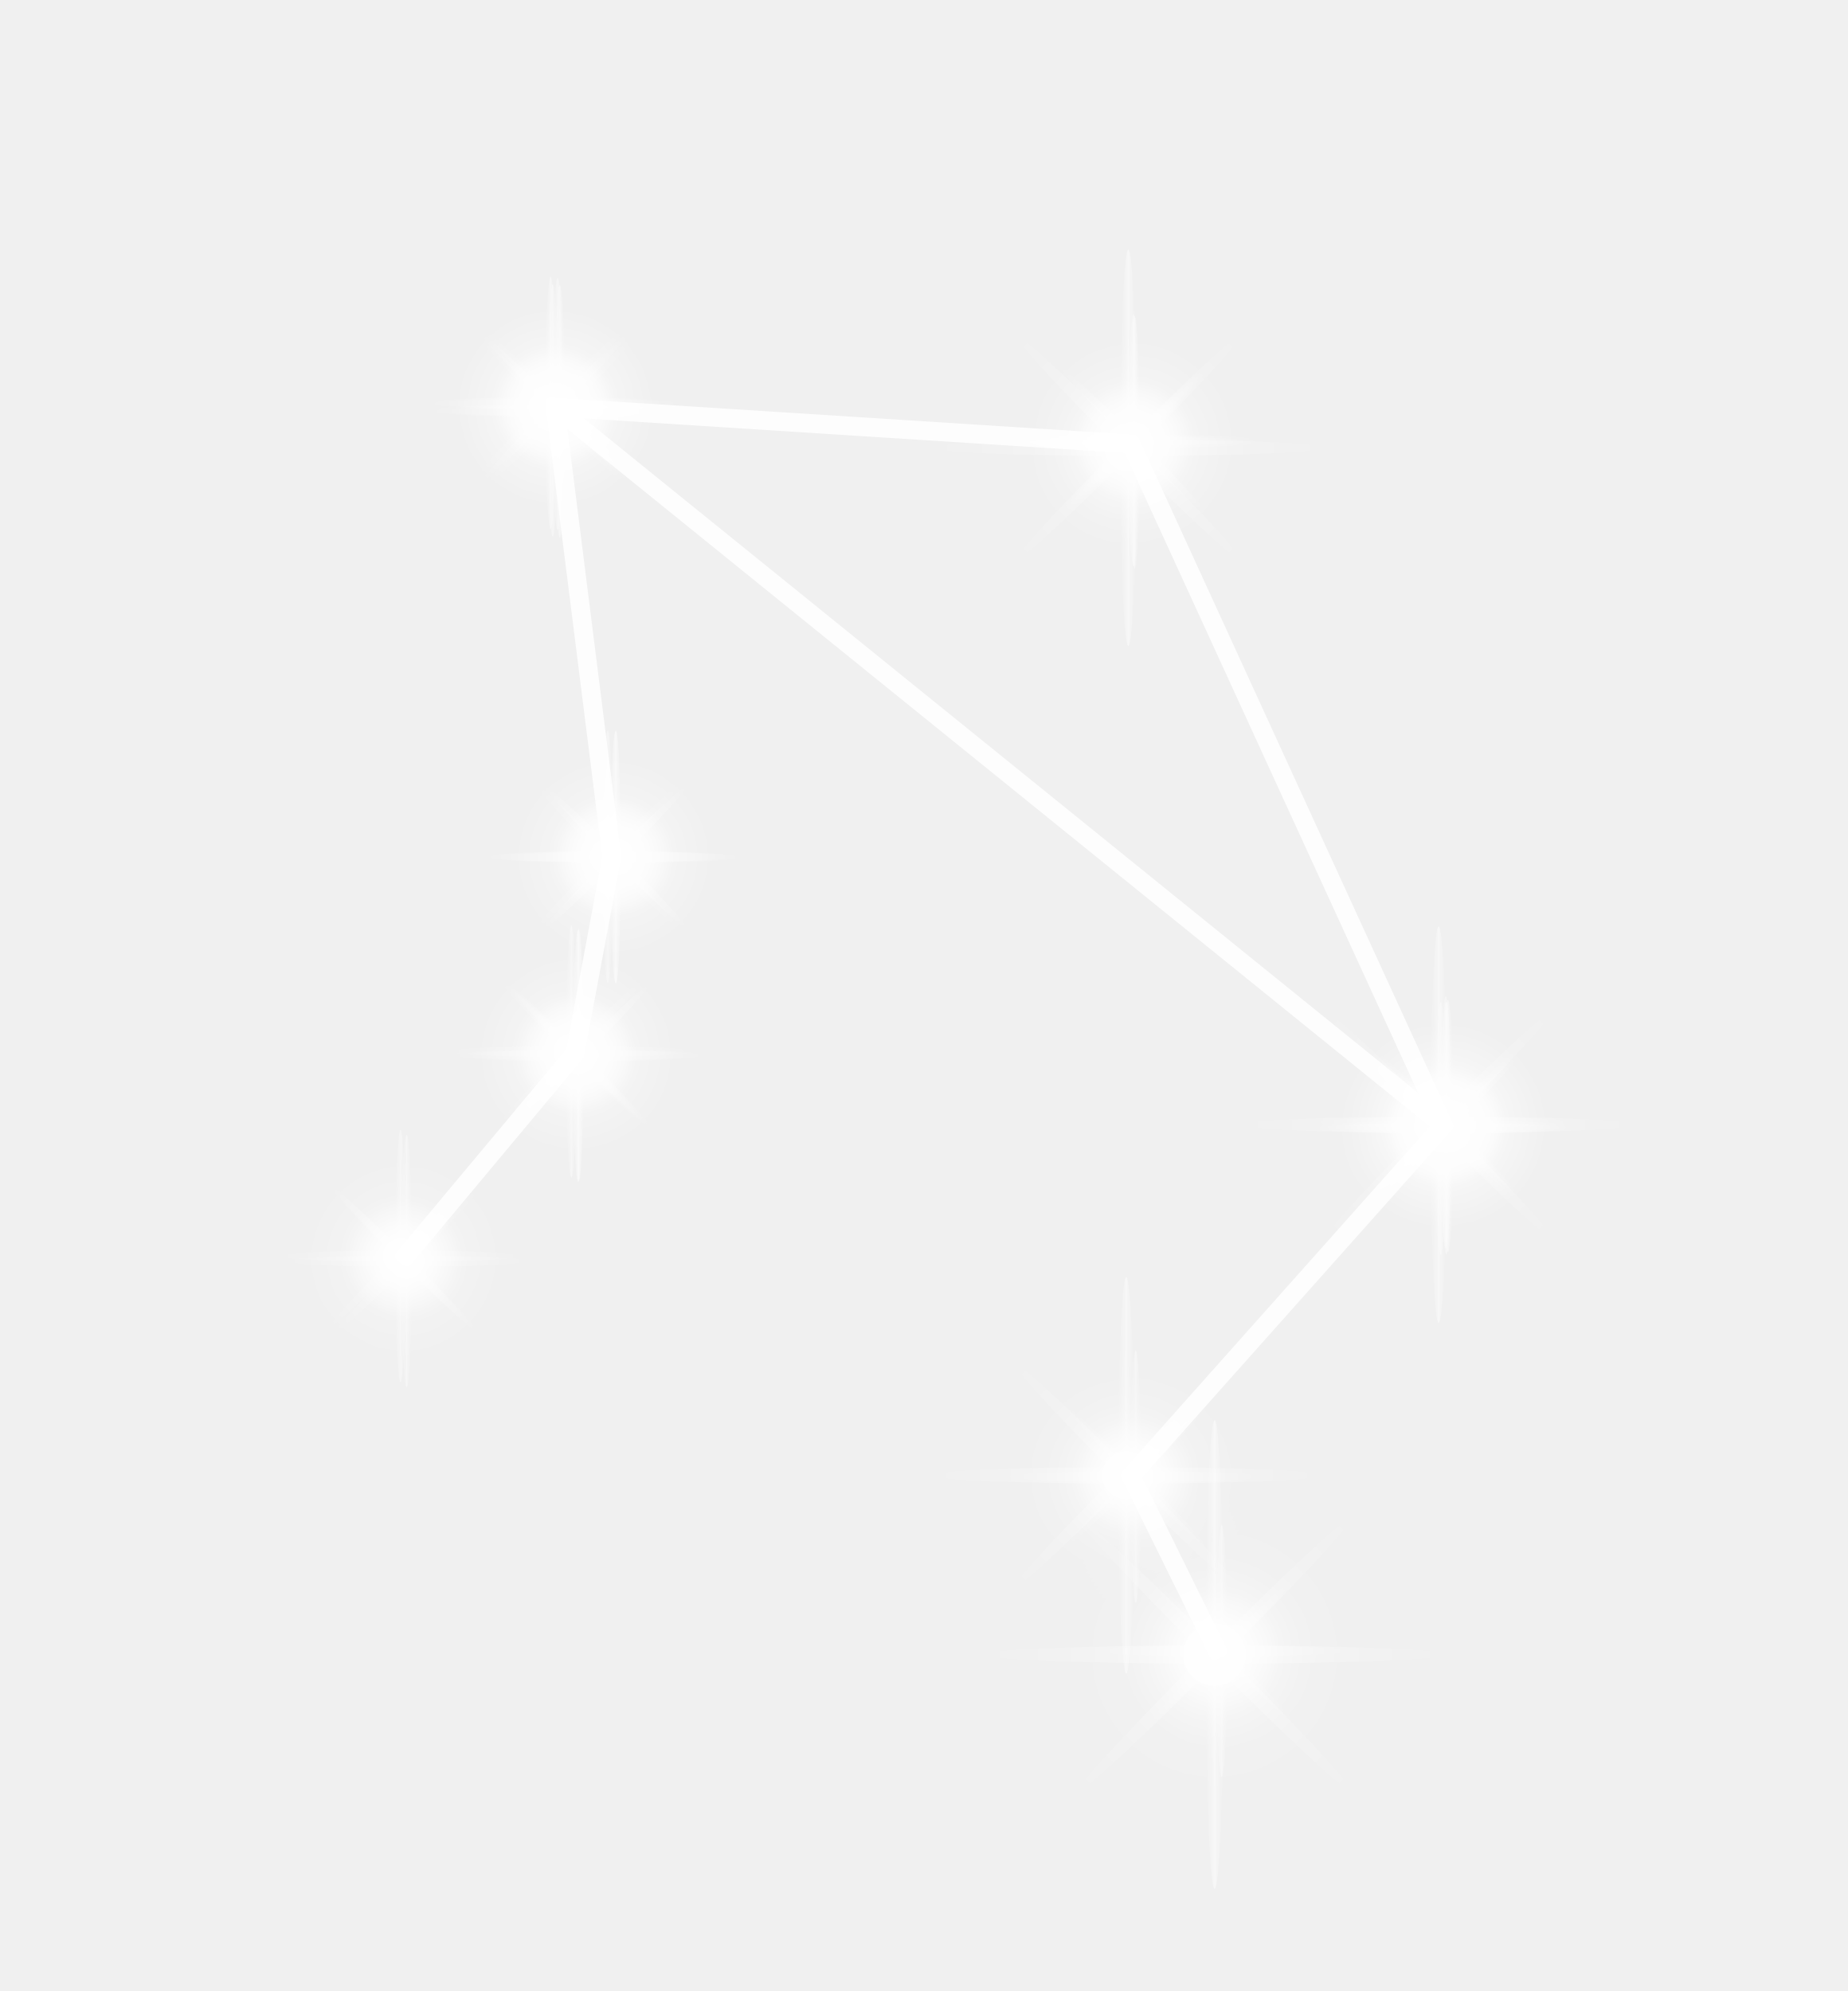
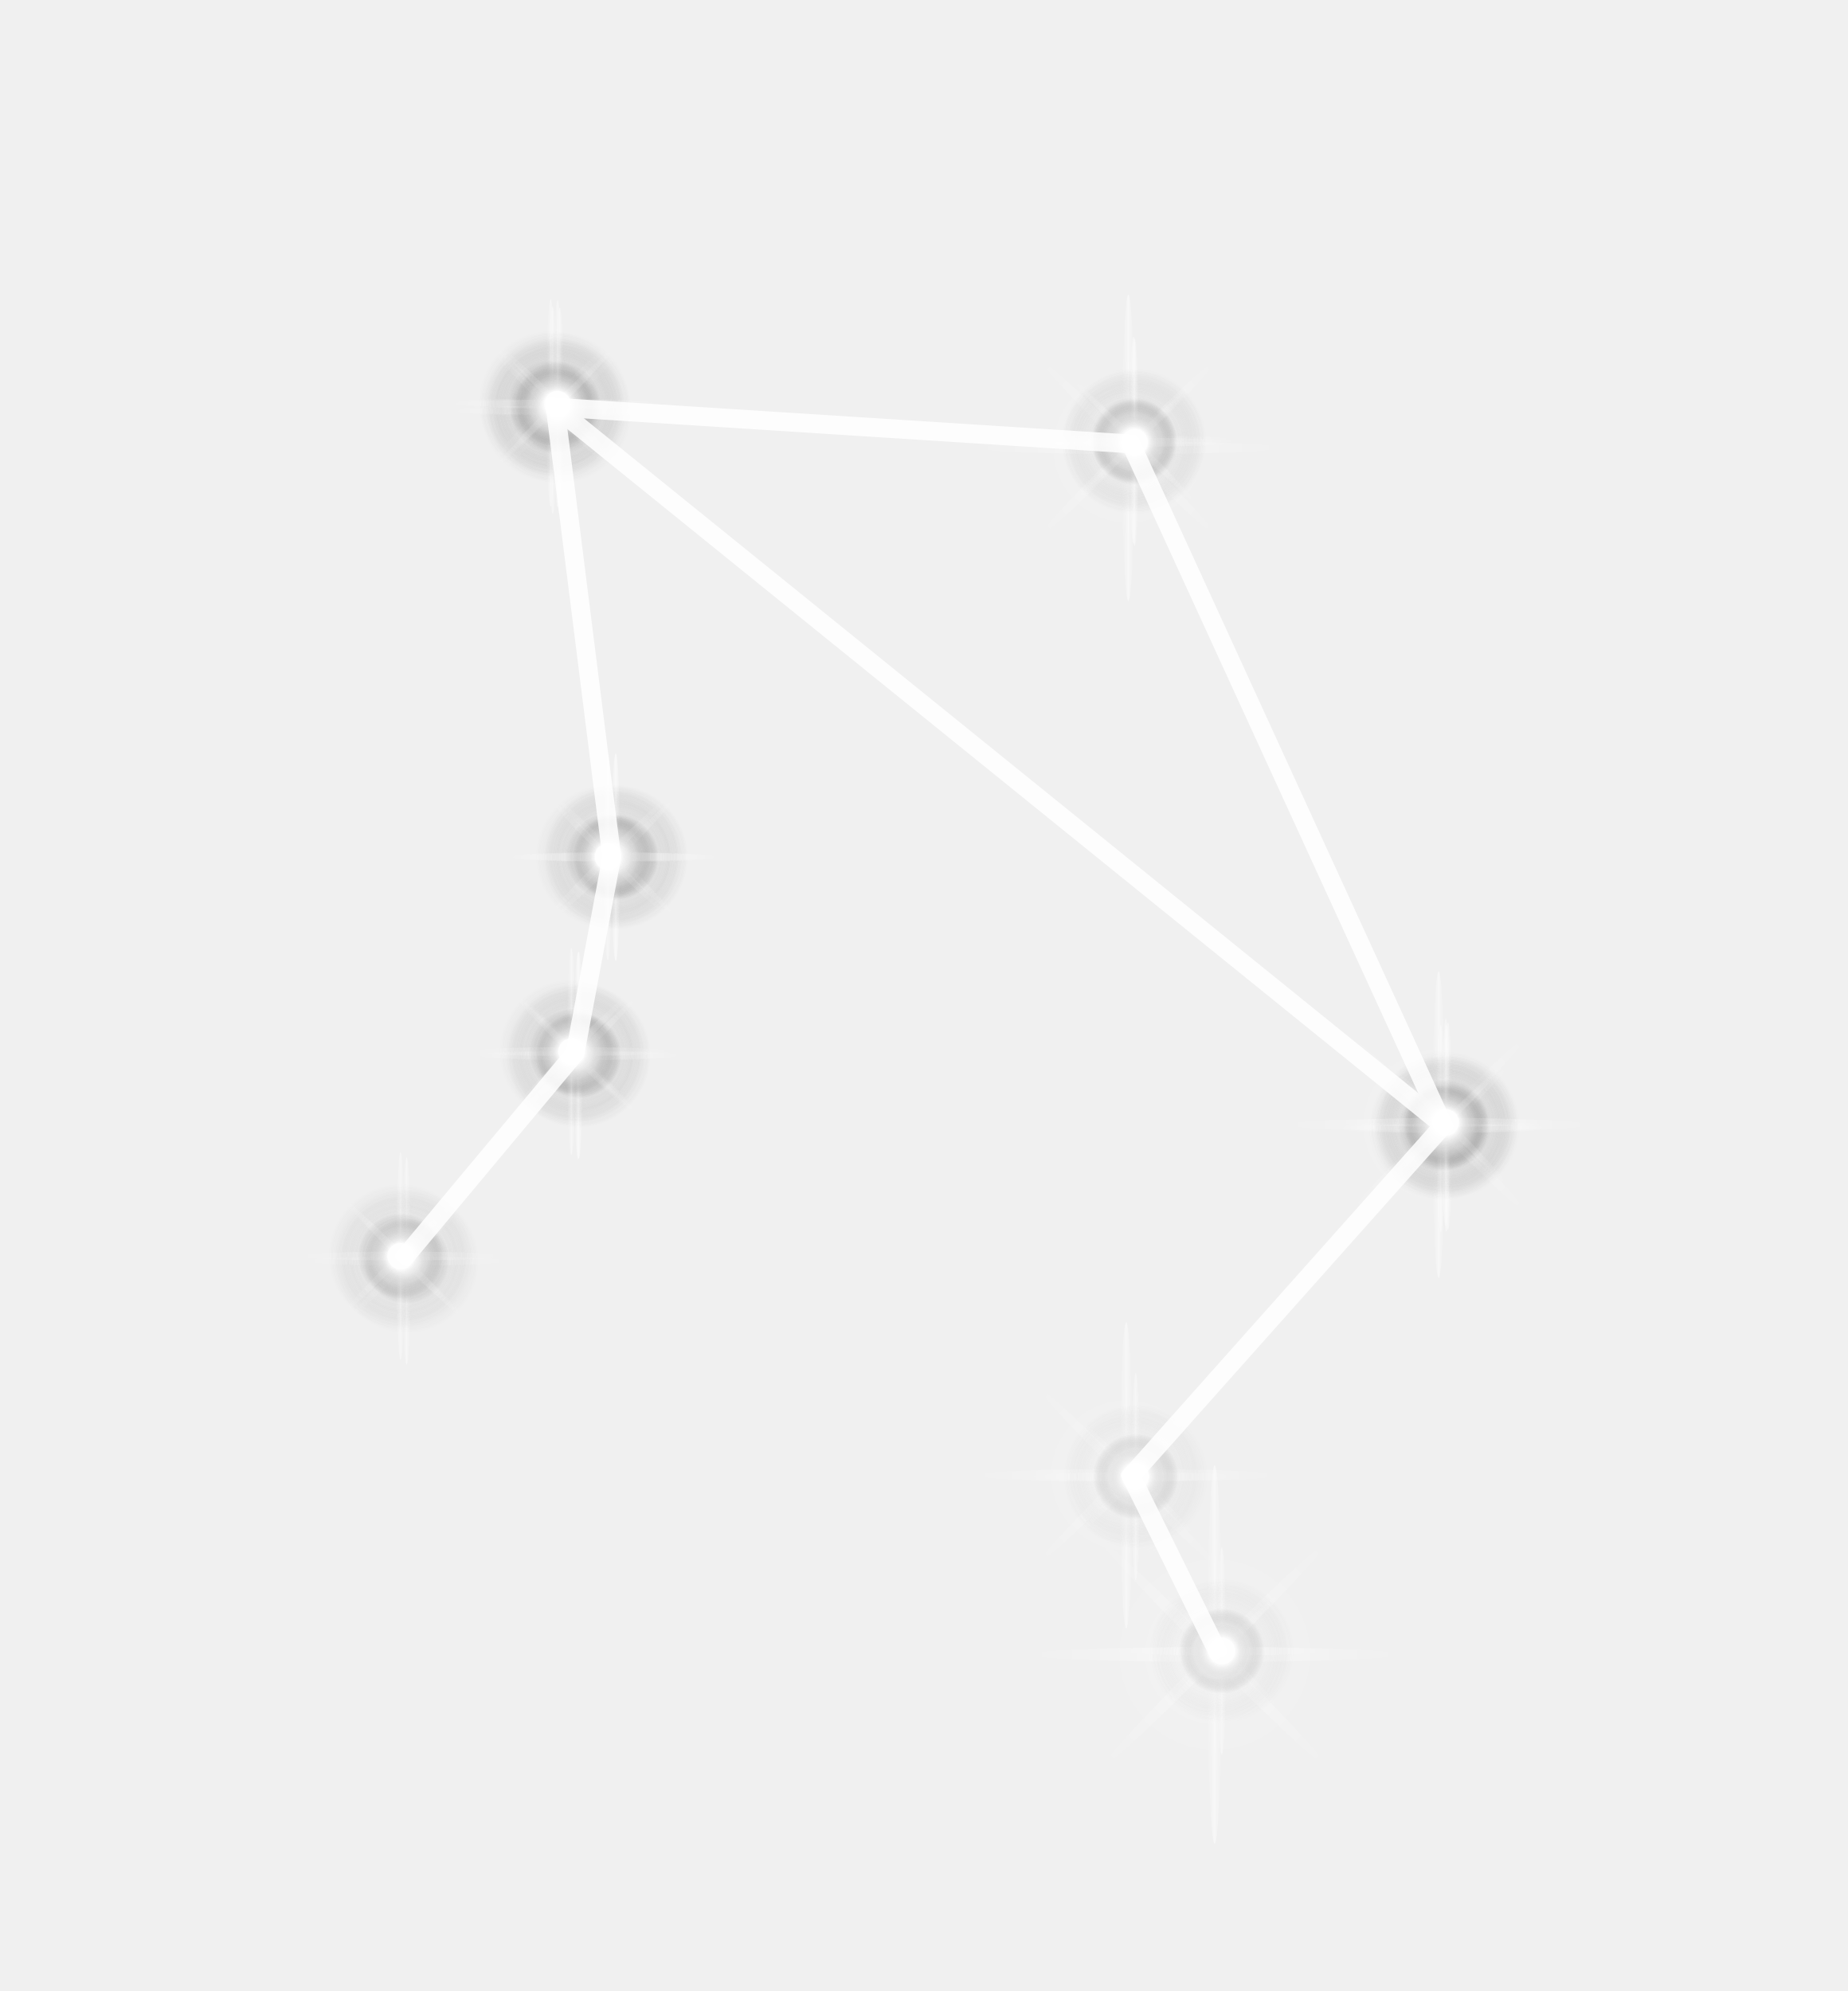
<svg xmlns="http://www.w3.org/2000/svg" width="205" height="221" viewBox="-30 -30 205 221" fill="none">
  <defs>
    <radialGradient id="starMain" cx="0.5" cy="0.5" r="0.5">
      <stop offset="0%" stop-color="#FFFFFF" stop-opacity="1" />
      <stop offset="25%" stop-color="#FFFFFF" stop-opacity="0.95" />
      <stop offset="50%" stop-color="#FFFFFF" stop-opacity="0.5" />
      <stop offset="75%" stop-color="#FFFFFF" stop-opacity="0.15" />
      <stop offset="100%" stop-color="#FFFFFF" stop-opacity="0" />
    </radialGradient>
    <radialGradient id="starMedium" cx="0.5" cy="0.5" r="0.5">
      <stop offset="0%" stop-color="#FFFFFF" stop-opacity="1" />
      <stop offset="30%" stop-color="#FFFFFF" stop-opacity="0.85" />
-       <stop offset="65%" stop-color="#FFFFFF" stop-opacity="0.3" />
-       <stop offset="100%" stop-color="#FFFFFF" stop-opacity="0" />
+       <stop offset="65%" stop-color="#AAAAAA" stop-opacity="0.3" />
+       <stop offset="100%" stop-color="#000000" stop-opacity="0" />
    </radialGradient>
    <linearGradient id="rayGrad" x1="0%" y1="0%" x2="100%" y2="0%">
      <stop offset="0%" stop-color="#FFFFFF" stop-opacity="0" />
      <stop offset="40%" stop-color="#FFFFFF" stop-opacity="0.5" />
      <stop offset="50%" stop-color="#FFFFFF" stop-opacity="0.8" />
      <stop offset="60%" stop-color="#FFFFFF" stop-opacity="0.5" />
      <stop offset="100%" stop-color="#FFFFFF" stop-opacity="0" />
    </linearGradient>
    <g id="star-main">
-       <circle r="18" fill="url(#starMain)" opacity="0.25" />
-       <ellipse rx="26" ry="1" fill="url(#rayGrad)" opacity="0.72" />
-       <ellipse rx="1" ry="26" fill="url(#rayGrad)" opacity="0.72" />
-       <ellipse rx="22" ry="0.85" fill="url(#rayGrad)" opacity="0.62" transform="rotate(45)" />
-       <ellipse rx="22" ry="0.85" fill="url(#rayGrad)" opacity="0.62" transform="rotate(-45)" />
-       <circle r="10" fill="url(#starMain)" opacity="0.9" />
-       <circle r="3.5" fill="#FFFFFF" />
+       <circle r="14" fill="url(#starMain)" opacity="0.25" />
+       <ellipse rx="21" ry="0.81" fill="url(#rayGrad)" opacity="0.72" />
+       <ellipse rx="0.81" ry="21" fill="url(#rayGrad)" opacity="0.72" />
+       <ellipse rx="17.77" ry="0.69" fill="url(#rayGrad)" opacity="0.62" transform="rotate(45)" />
+       <ellipse rx="17.77" ry="0.69" fill="url(#rayGrad)" opacity="0.62" transform="rotate(-45)" />
+       <circle r="7.78" fill="url(#starMain)" opacity="0.9" />
+       <circle r="2.72" fill="#FFFFFF" />
    </g>
    <g id="star-medium">
-       <circle r="14" fill="url(#starMain)" opacity="0.25" />
-       <ellipse rx="22" ry="0.9" fill="url(#rayGrad)" opacity="0.68" />
-       <ellipse rx="0.9" ry="22" fill="url(#rayGrad)" opacity="0.68" />
-       <ellipse rx="18" ry="0.75" fill="url(#rayGrad)" opacity="0.58" transform="rotate(45)" />
-       <ellipse rx="18" ry="0.75" fill="url(#rayGrad)" opacity="0.58" transform="rotate(-45)" />
-       <circle r="8" fill="url(#starMain)" opacity="0.9" />
-       <circle r="2.7" fill="#FFFFFF" />
+       <circle r="11" fill="url(#starMain)" opacity="0.25" />
+       <ellipse rx="17" ry="0.7" fill="url(#rayGrad)" opacity="0.68" />
+       <ellipse rx="0.7" ry="17" fill="url(#rayGrad)" opacity="0.68" />
+       <ellipse rx="13.91" ry="0.58" fill="url(#rayGrad)" opacity="0.58" transform="rotate(45)" />
+       <ellipse rx="13.91" ry="0.58" fill="url(#rayGrad)" opacity="0.58" transform="rotate(-45)" />
+       <circle r="6.29" fill="url(#starMain)" opacity="0.9" />
+       <circle r="2.12" fill="#FFFFFF" />
    </g>
    <g id="star-small">
-       <circle r="11" fill="url(#starMedium)" opacity="0.3" />
-       <ellipse rx="14" ry="0.6" fill="url(#rayGrad)" opacity="0.55" />
-       <ellipse rx="0.6" ry="14" fill="url(#rayGrad)" opacity="0.55" />
-       <ellipse rx="11" ry="0.5" fill="url(#rayGrad)" opacity="0.5" transform="rotate(45)" />
-       <ellipse rx="11" ry="0.5" fill="url(#rayGrad)" opacity="0.5" transform="rotate(-45)" />
-       <circle r="6.5" fill="url(#starMedium)" />
-       <circle r="2" fill="#FFFFFF" />
+       <circle r="8" fill="url(#starMedium)" opacity="0.3" />
+       <ellipse rx="11.5" ry="0.49" fill="url(#rayGrad)" opacity="0.55" />
+       <ellipse rx="0.49" ry="11.5" fill="url(#rayGrad)" opacity="0.55" />
+       <ellipse rx="9.04" ry="0.41" fill="url(#rayGrad)" opacity="0.5" transform="rotate(45)" />
+       <ellipse rx="9.04" ry="0.41" fill="url(#rayGrad)" opacity="0.5" transform="rotate(-45)" />
+       <circle r="4.73" fill="url(#starMedium)" opacity="0.9" />
+       <circle r="1.45" fill="#FFFFFF" />
    </g>
  </defs>
  <g opacity="0.9">
    <g transform="translate(104.800 153.650)">
      <use href="#star-main" />
    </g>
    <g transform="translate(94.990 133.760)">
      <use href="#star-medium" />
    </g>
    <g transform="translate(129.660 94.841)">
      <use href="#star-medium" />
    </g>
    <g transform="translate(95.220 19.700)">
      <use href="#star-medium" />
    </g>
    <g transform="translate(32.120 15.670)">
      <use href="#star-small" />
    </g>
    <g transform="translate(38.340 65.110)">
      <use href="#star-small" />
    </g>
    <g transform="translate(38.330 65.180)">
      <use href="#star-small" />
    </g>
    <g transform="translate(34.230 87.100)">
      <use href="#star-small" />
    </g>
    <g transform="translate(34.160 87.191)">
      <use href="#star-small" />
    </g>
    <g transform="translate(15.130 109.980)">
      <use href="#star-small" />
    </g>
    <g transform="translate(14.450 109.420)">
      <use href="#star-small" />
    </g>
    <g transform="translate(33.410 86.721)">
      <use href="#star-small" />
    </g>
    <g transform="translate(37.450 65.091)">
      <use href="#star-small" />
    </g>
    <g transform="translate(31.110 14.720)">
      <use href="#star-small" />
    </g>
    <g transform="translate(95.800 18.851)">
      <use href="#star-small" />
    </g>
    <g transform="translate(95.920 19.090)">
      <use href="#star-small" />
    </g>
    <g transform="translate(130.700 94.990)">
      <use href="#star-small" />
    </g>
    <g transform="translate(130.510 95.210)">
      <use href="#star-small" />
    </g>
    <g transform="translate(96.040 133.900)">
      <use href="#star-small" />
    </g>
    <g transform="translate(105.590 153.260)">
      <use href="#star-small" />
    </g>
    <g transform="translate(129.900 95.260)">
      <use href="#star-small" />
    </g>
    <g transform="translate(31.340 15.540)">
      <use href="#star-small" />
    </g>
    <g transform="translate(31.890 14.850)">
      <use href="#star-small" />
    </g>
    <g transform="translate(130.450 94.570)">
      <use href="#star-small" />
    </g>
  </g>
  <g stroke="#FFFFFF" stroke-width="1.2" stroke-linecap="round" stroke-linejoin="round" opacity="0.85">
    <path d="M104.8 153.65L94.99 133.76L129.66 94.841L95.22 19.7L32.12 15.67L38.34 65.11L38.33 65.18L34.23 87.1L34.16 87.191L15.13 109.98L14.45 109.42L33.41 86.721L37.45 65.091L31.11 14.72L95.8 18.851L95.92 19.09L130.7 94.99L130.51 95.21L96.04 133.9L105.59 153.26L104.8 153.65Z" fill="none" />
    <path d="M129.9 95.26L31.34 15.54L31.89 14.85L130.45 94.57L129.9 95.26Z" fill="none" />
  </g>
</svg>
